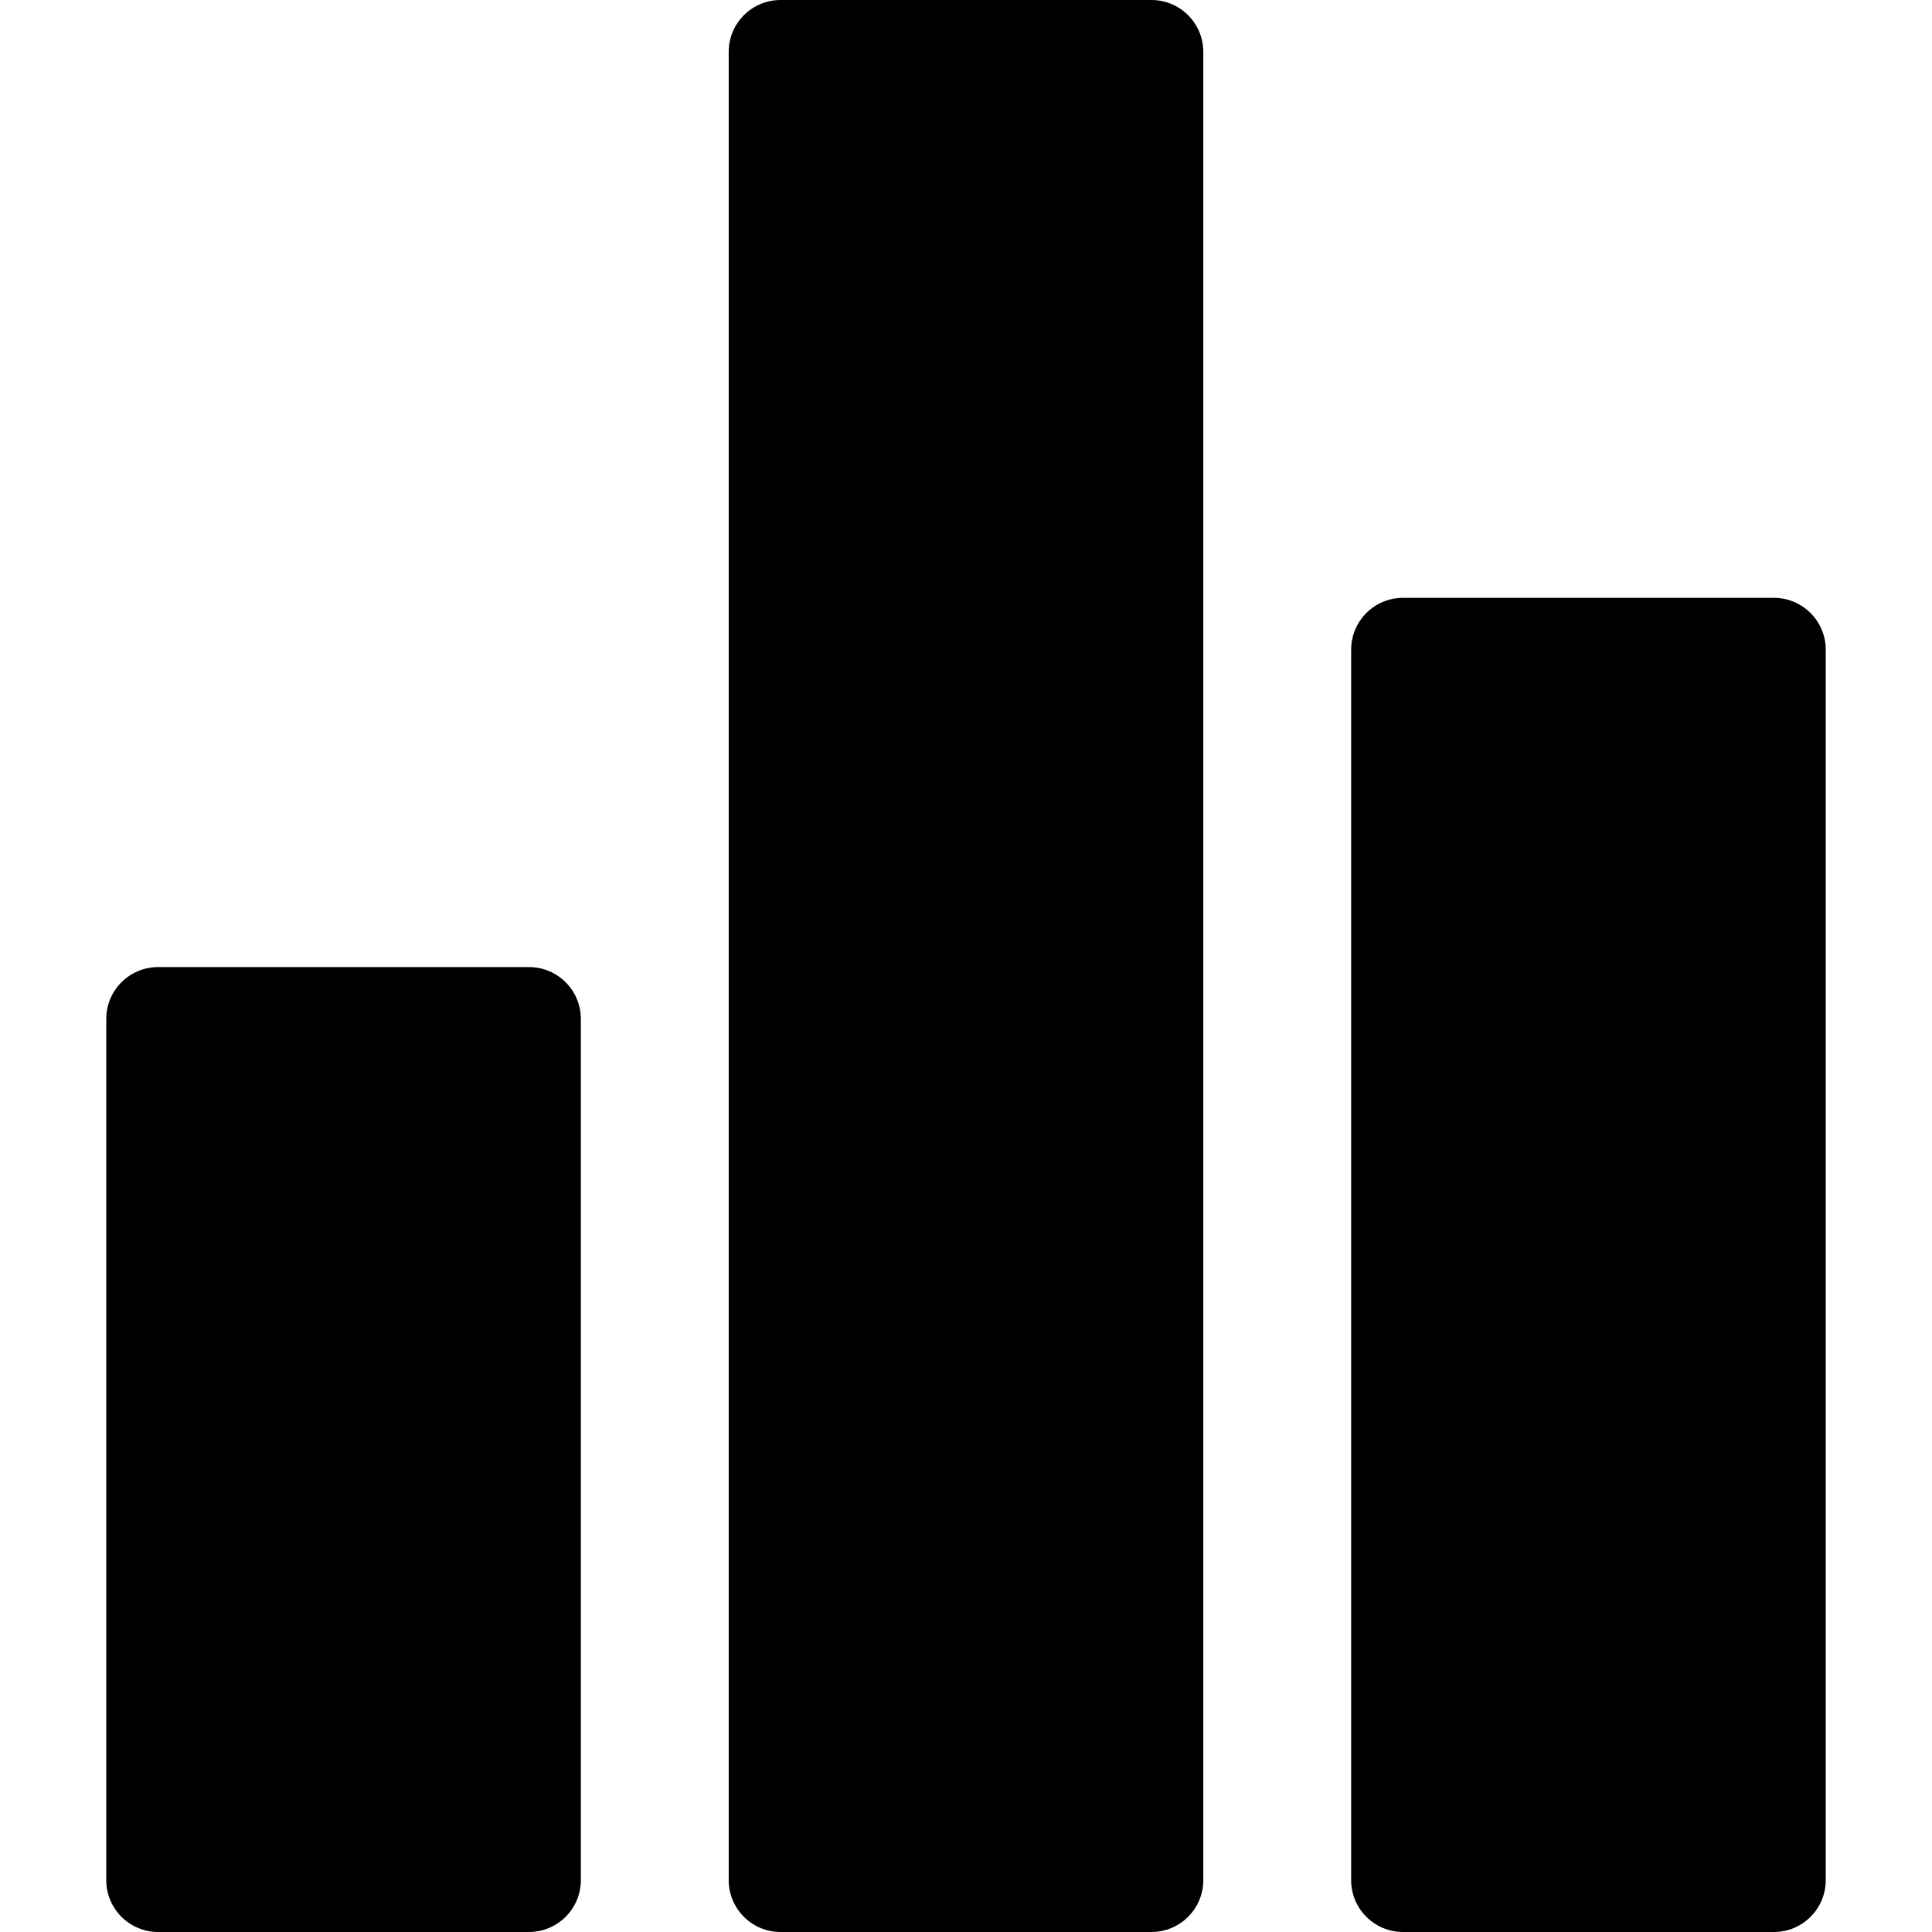
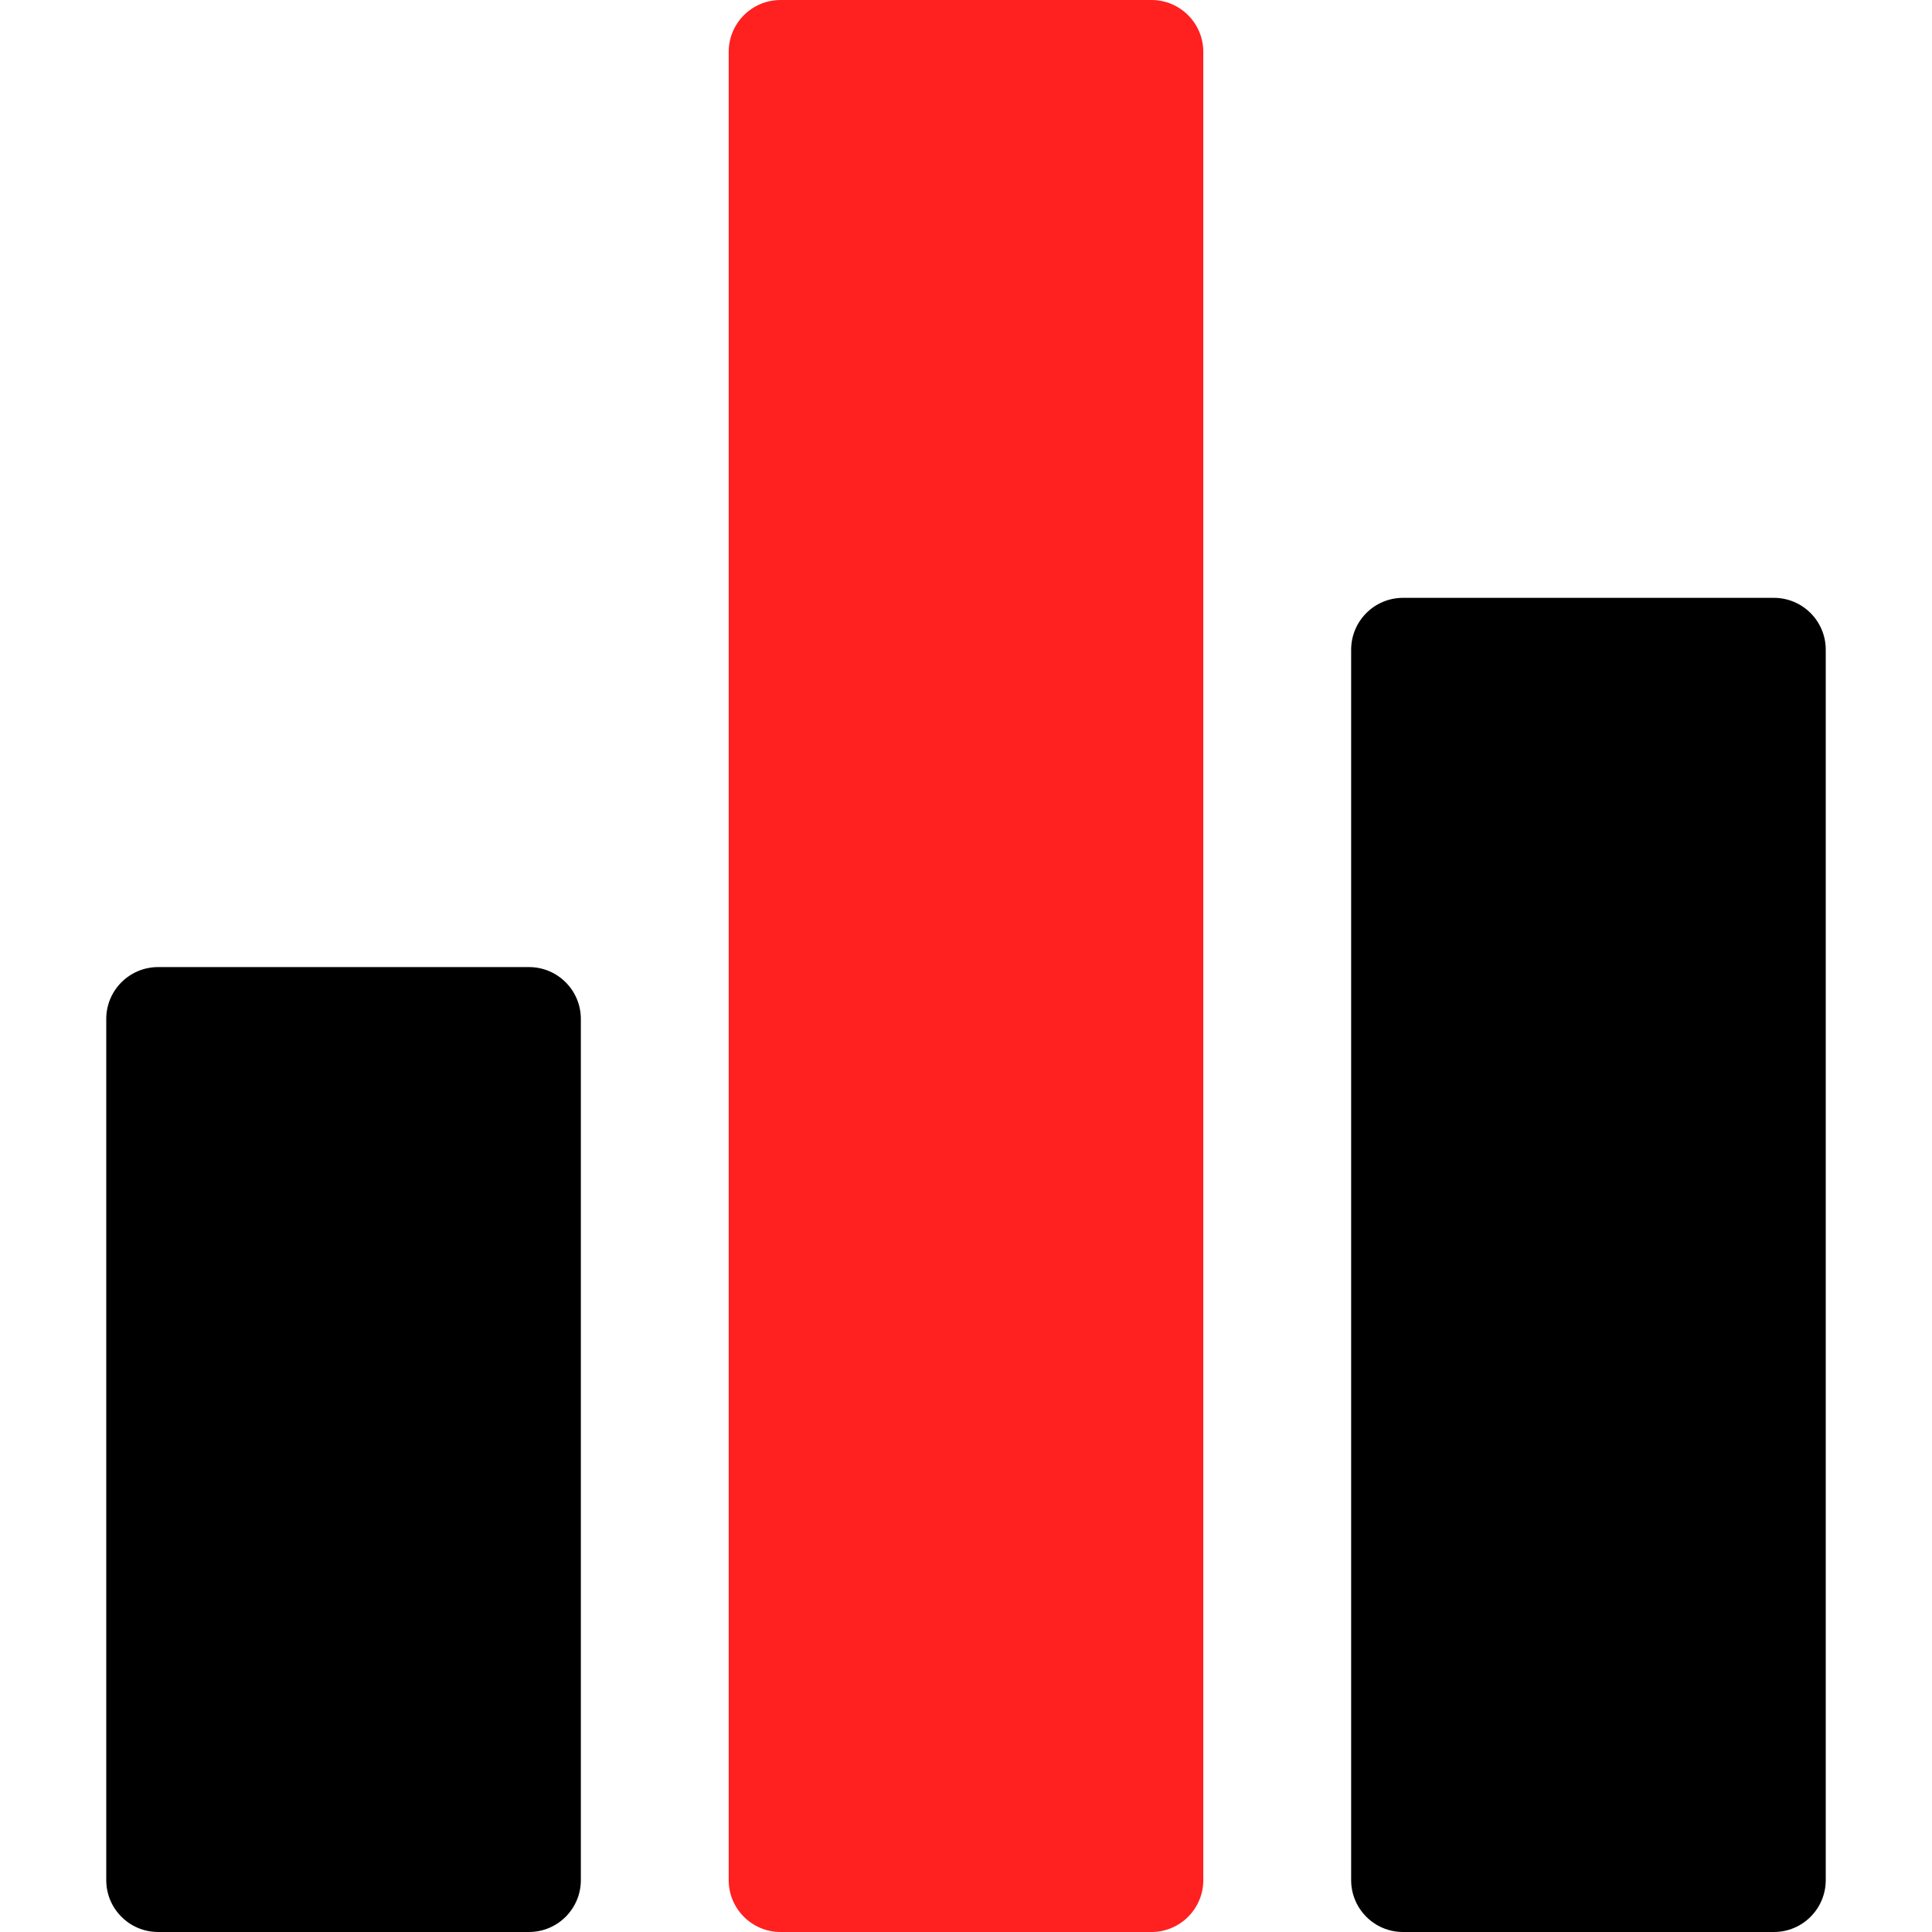
<svg xmlns="http://www.w3.org/2000/svg" version="1.1" id="Capa_1" x="0px" y="0px" width="372.465px" height="372.465px" viewBox="0 0 372.465 372.465" style="enable-background:new 0 0 372.465 372.465;" xml:space="preserve">
  <g>
    <g>
      <path d="M101.98,186.441H30.484c-5.523,0-10,4.477-10,10v166.021c0,5.523,4.477,10,10,10h71.496c5.523,0,10-4.477,10-10V196.441    C111.98,190.919,107.503,186.441,101.98,186.441z" />
-       <path d="M221.98,0h-71.496c-5.523,0-10,4.477-10,10v352.465c0,5.521,4.477,10,10,10h71.496c5.523,0,10-4.479,10-10V10    C231.98,4.477,227.504,0,221.98,0z" />
+       <path style="fill:#ff2020;" d="M221.98,0h-71.496c-5.523,0-10,4.477-10,10v352.465c0,5.521,4.477,10,10,10h71.496c5.523,0,10-4.479,10-10V10    C231.98,4.477,227.504,0,221.98,0z" />
      <path d="M341.98,115.257h-71.496c-5.523,0-10,4.477-10,10v237.208c0,5.521,4.477,10,10,10h71.496c5.523,0,10-4.479,10-10V125.257    C351.98,119.734,347.504,115.257,341.98,115.257z" />
    </g>
  </g>
  <g>
</g>
  <g>
</g>
  <g>
</g>
  <g>
</g>
  <g>
</g>
  <g>
</g>
  <g>
</g>
  <g>
</g>
  <g>
</g>
  <g>
</g>
  <g>
</g>
  <g>
</g>
  <g>
</g>
  <g>
</g>
  <g>
</g>
</svg>
